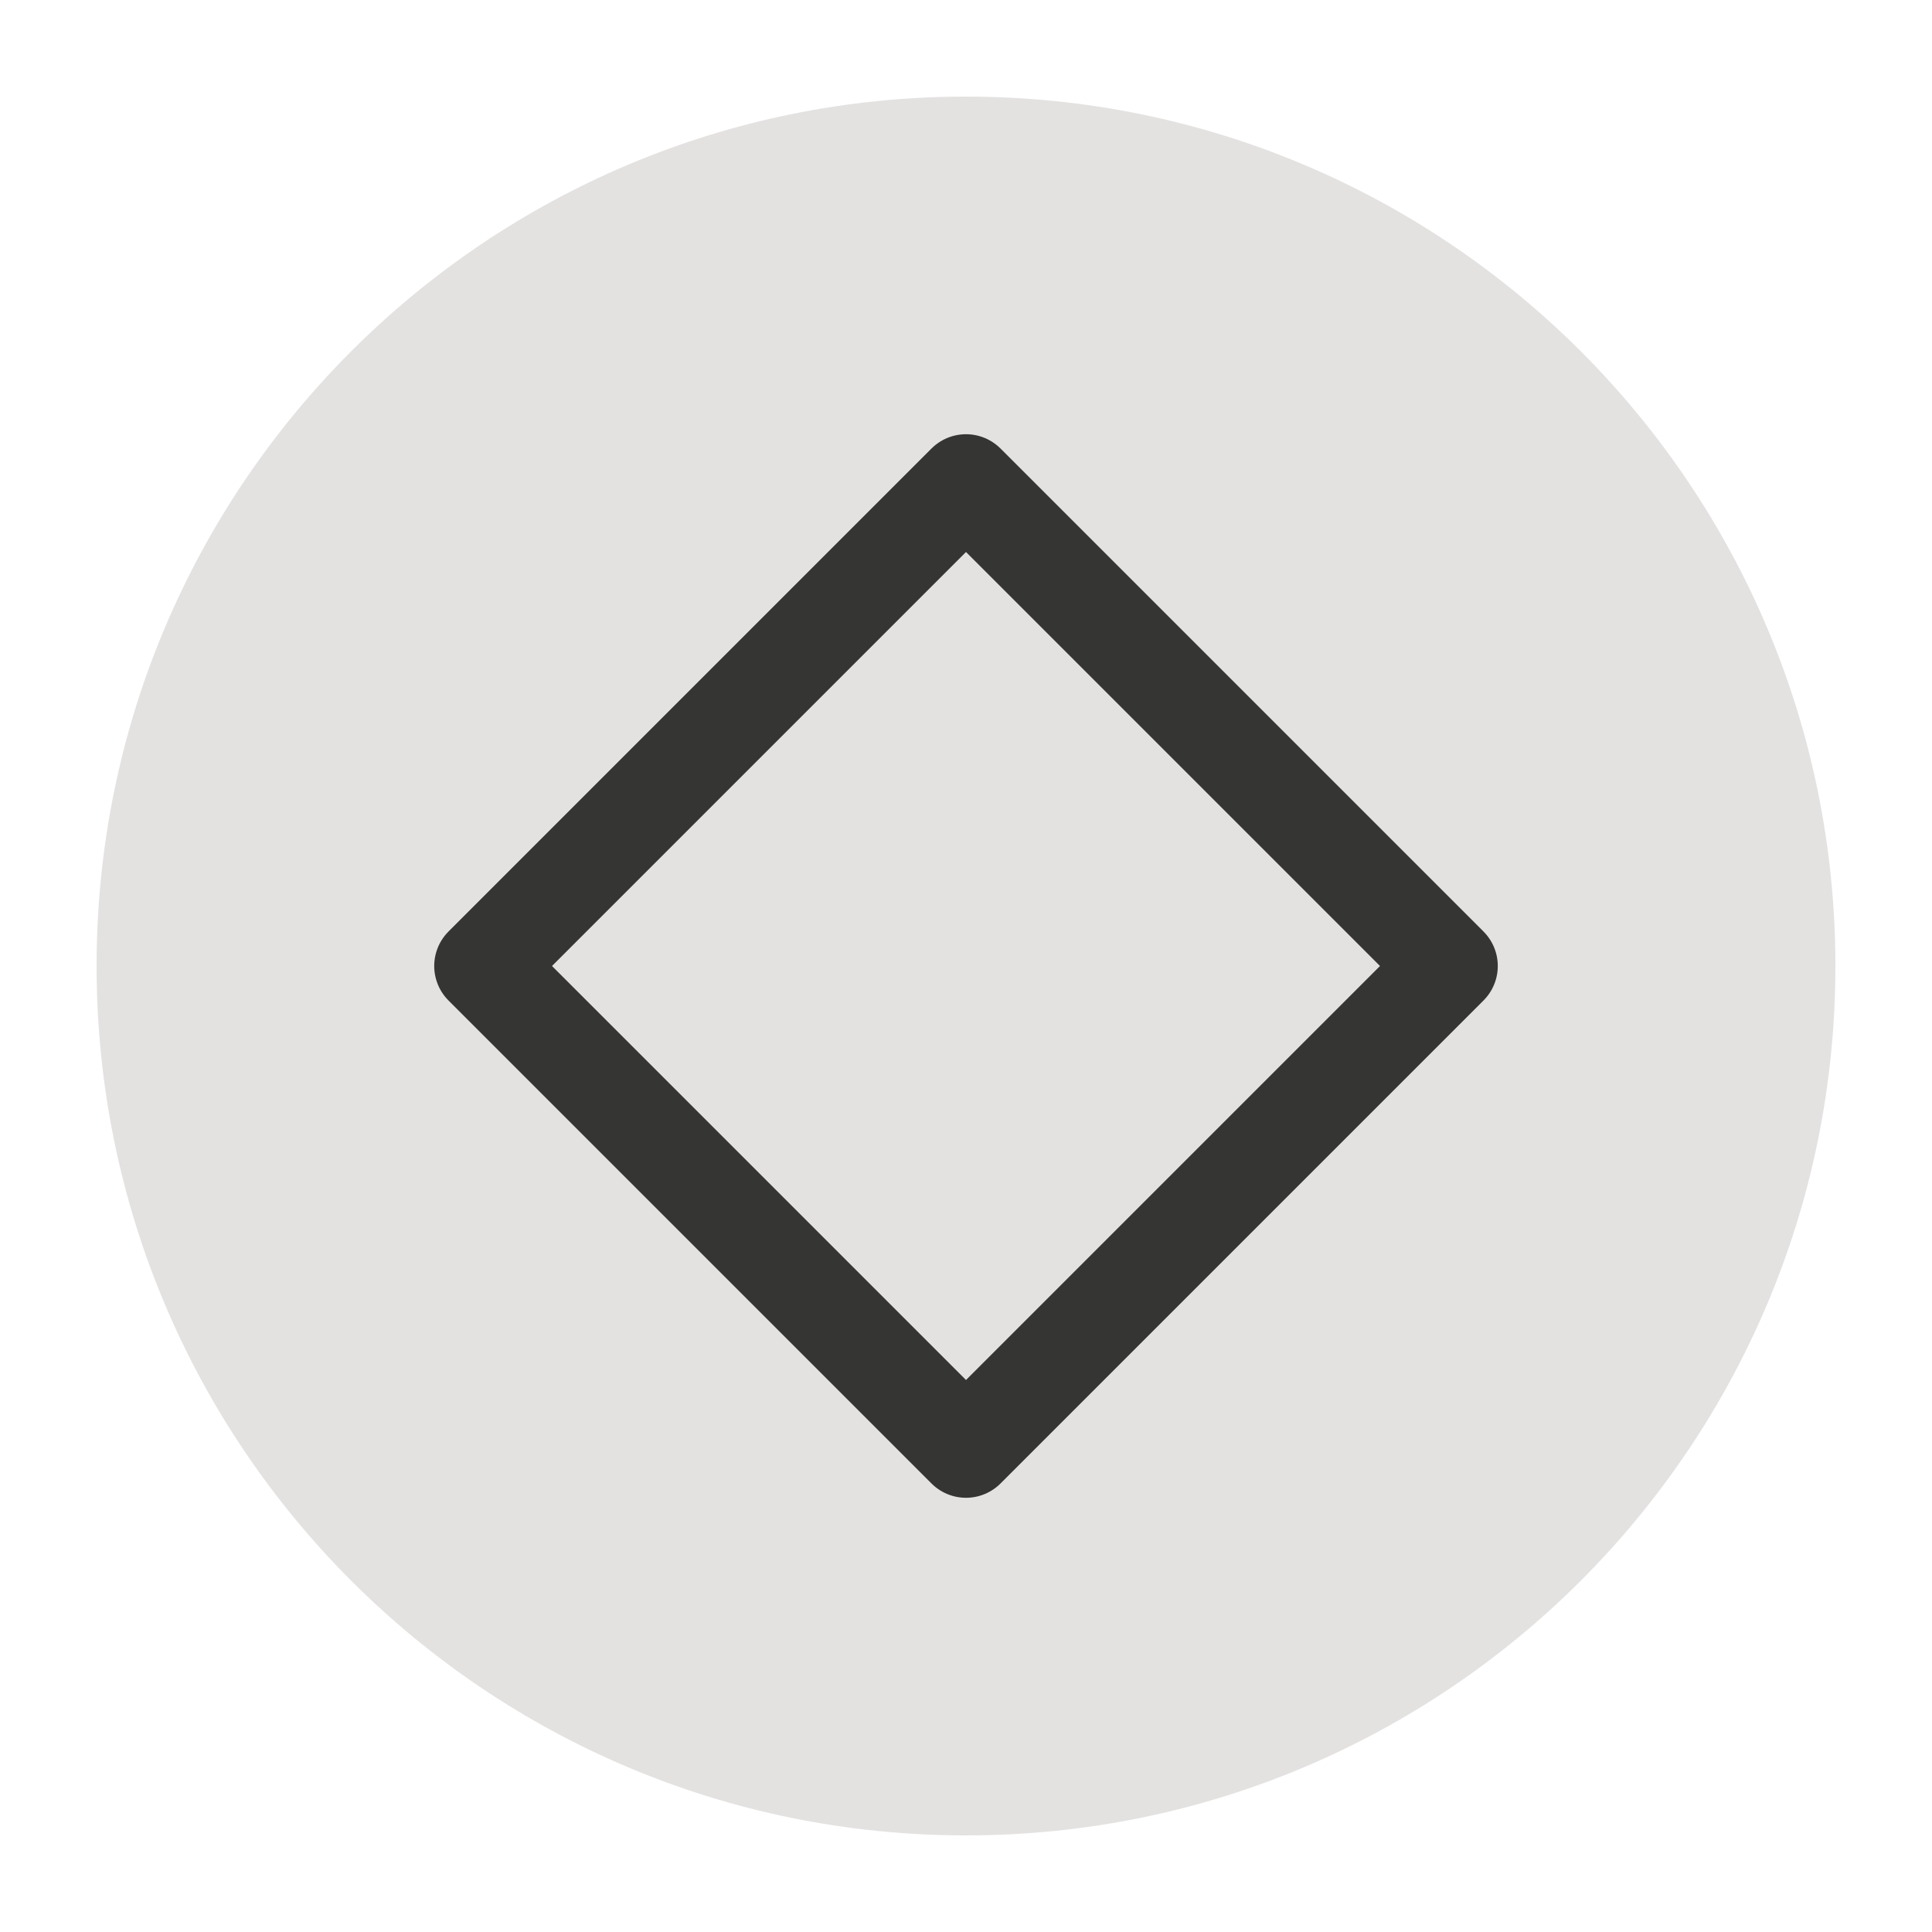
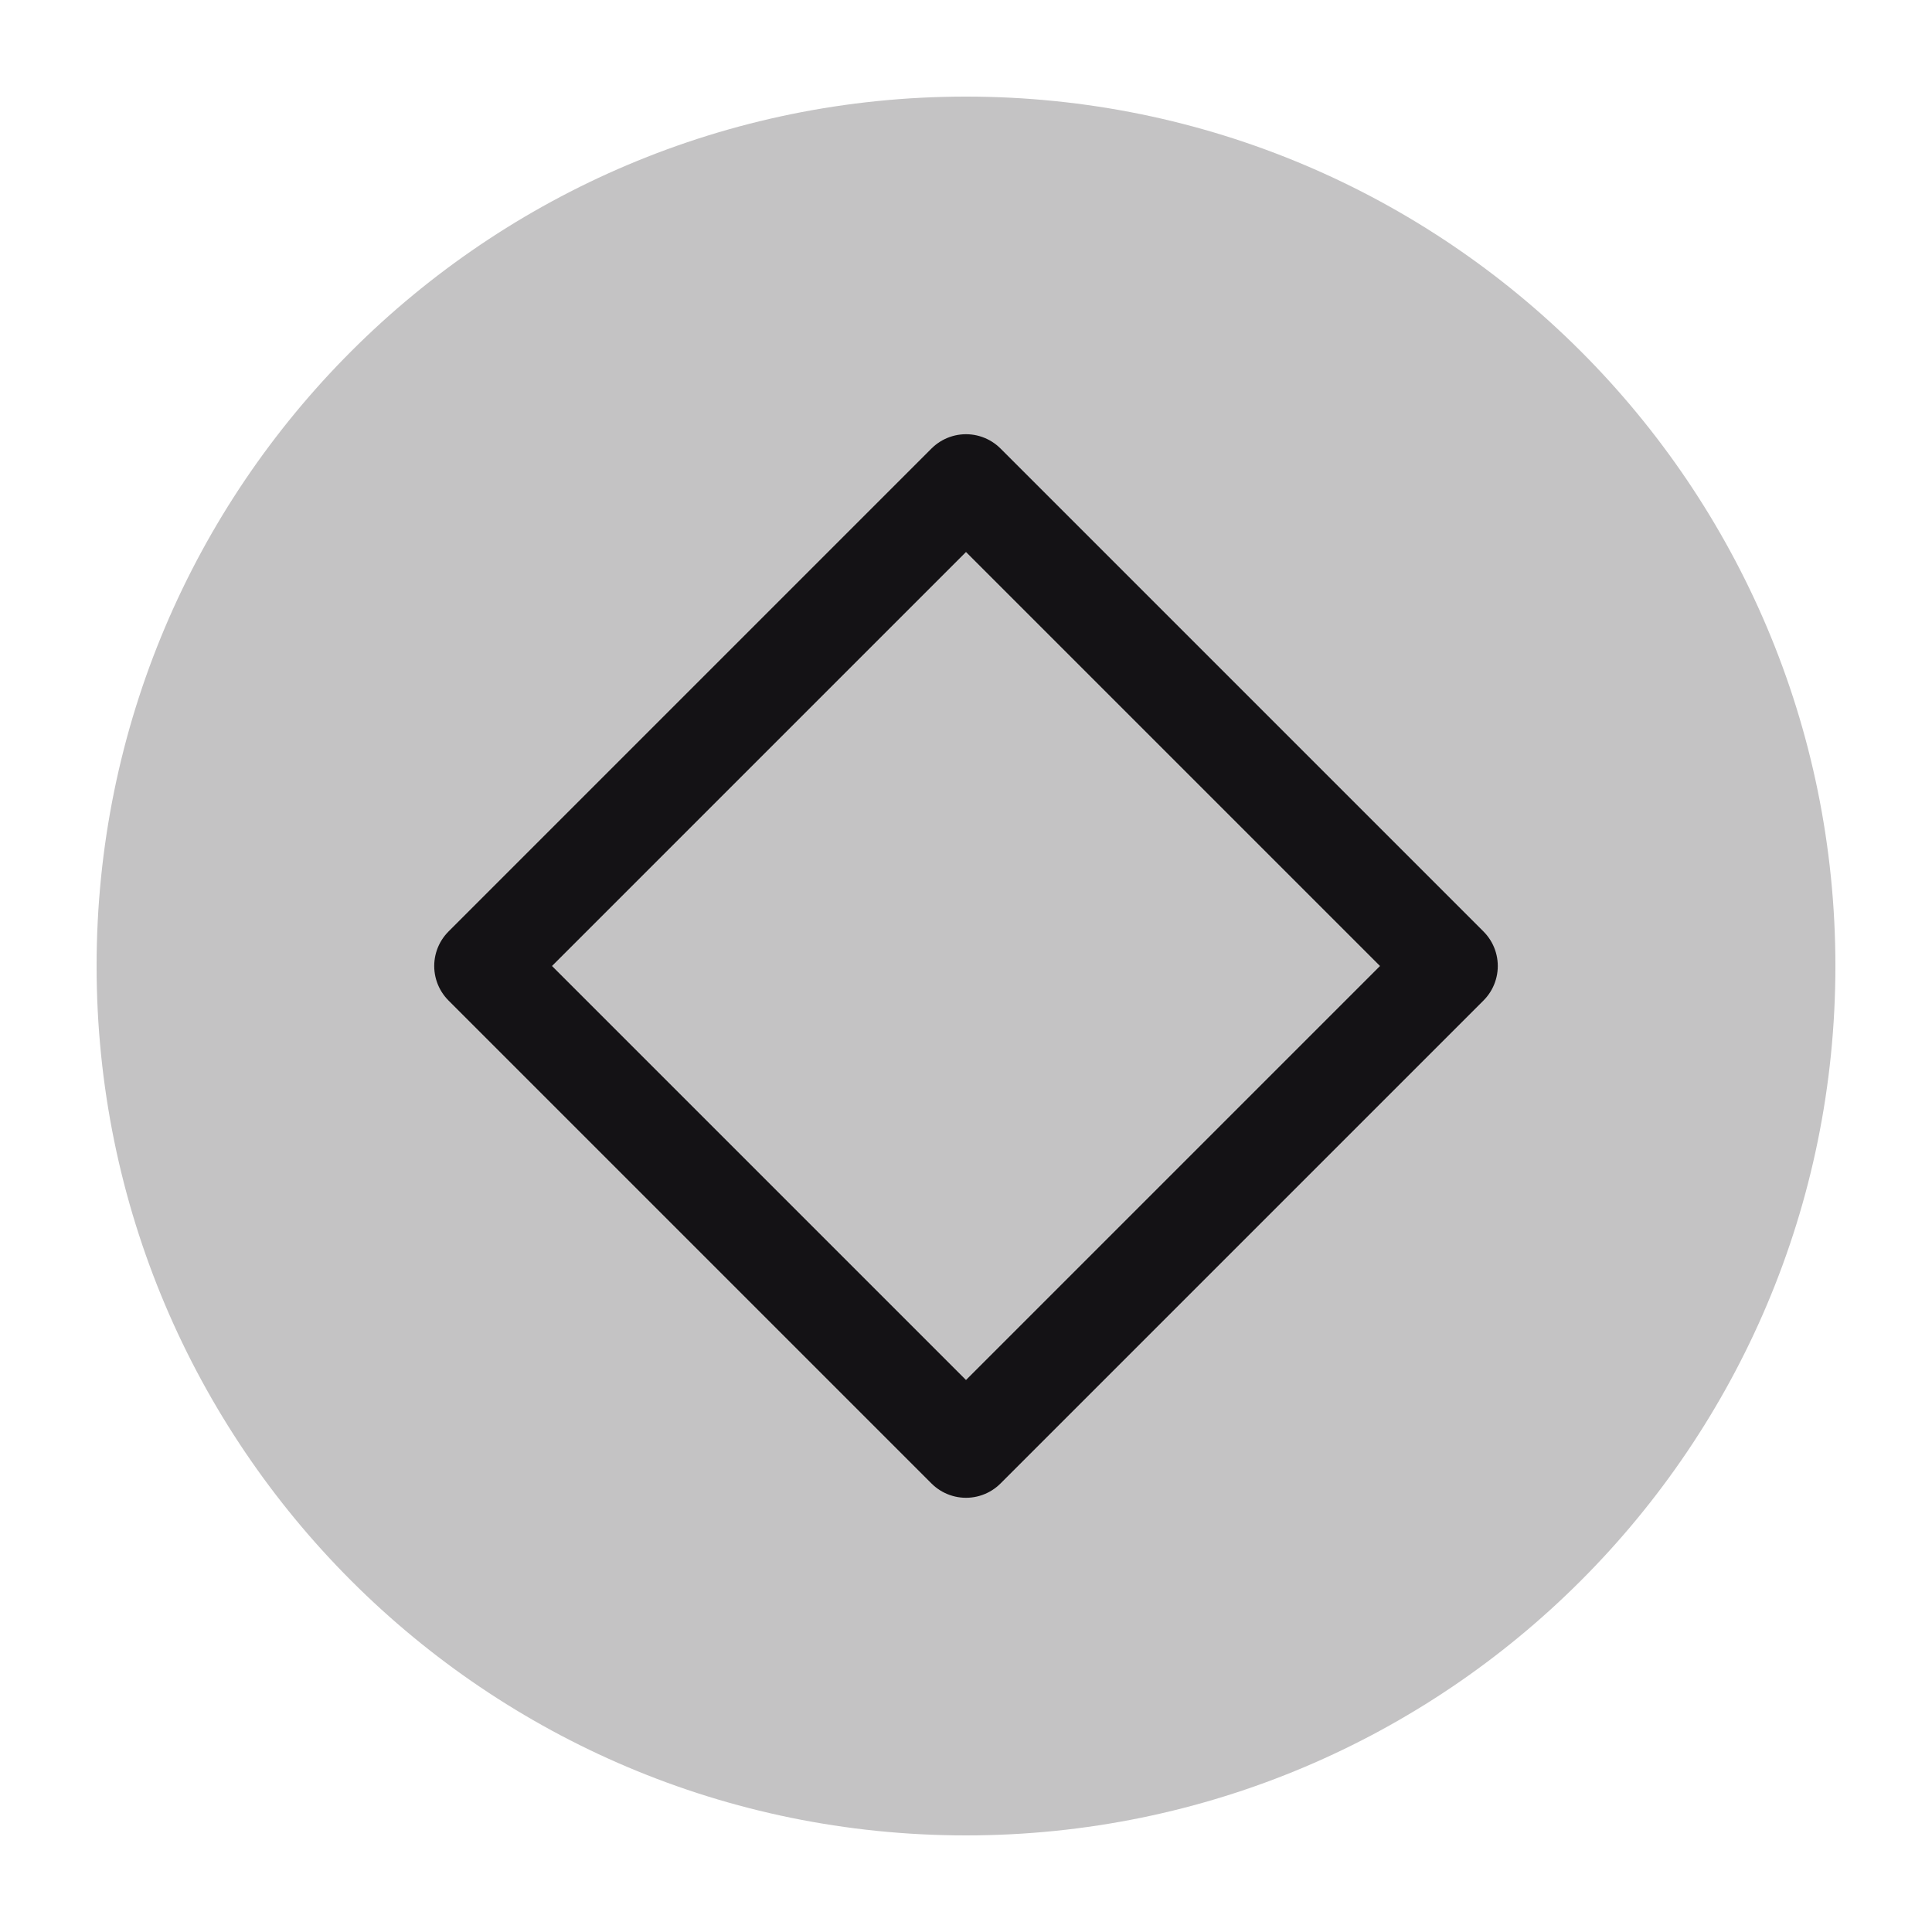
<svg xmlns="http://www.w3.org/2000/svg" viewBox="0 0 50 50" version="1.2" baseProfile="tiny">
  <defs>
</defs>
  <g fill="none" stroke="black" stroke-width="1" fill-rule="evenodd" stroke-linecap="square" stroke-linejoin="bevel">
    <g fill="none" stroke="#000000" stroke-opacity="1" stroke-width="1" stroke-linecap="square" stroke-linejoin="bevel" transform="matrix(1,0,0,1,0,0)" font-family="Noto Sans" font-size="10" font-weight="400" font-style="normal">
</g>
-     <g fill="#e4e2e1" fill-opacity="1" stroke="none" transform="matrix(2.5,0,0,2.5,2.5,2.5)" font-family="Noto Sans" font-size="10" font-weight="400" font-style="normal">
+     <g fill="#c4c3c4" fill-opacity="1" stroke="none" transform="matrix(2.5,0,0,2.5,2.5,2.5)" font-family="Noto Sans" font-size="10" font-weight="400" font-style="normal">
      <circle cx="9" cy="9" r="9" />
    </g>
-     <g fill="none" stroke="#353534" stroke-opacity="1" stroke-width="1.01" stroke-linecap="round" stroke-linejoin="round" transform="matrix(2.5,0,0,2.5,2.5,2.5)" font-family="Noto Sans" font-size="10" font-weight="400" font-style="normal">
+     <g fill="none" stroke="#141215" stroke-opacity="1" stroke-width="1.01" stroke-linecap="round" stroke-linejoin="round" transform="matrix(2.5,0,0,2.5,2.5,2.5)" font-family="Noto Sans" font-size="10" font-weight="400" font-style="normal">
      <polygon fill-rule="evenodd" vector-effect="none" points="4,9 9,4 14,9 9,14 " />
    </g>
    <g fill="none" stroke="#000000" stroke-opacity="1" stroke-width="1" stroke-linecap="square" stroke-linejoin="bevel" transform="matrix(1,0,0,1,0,0)" font-family="Noto Sans" font-size="10" font-weight="400" font-style="normal">
</g>
  </g>
</svg>
